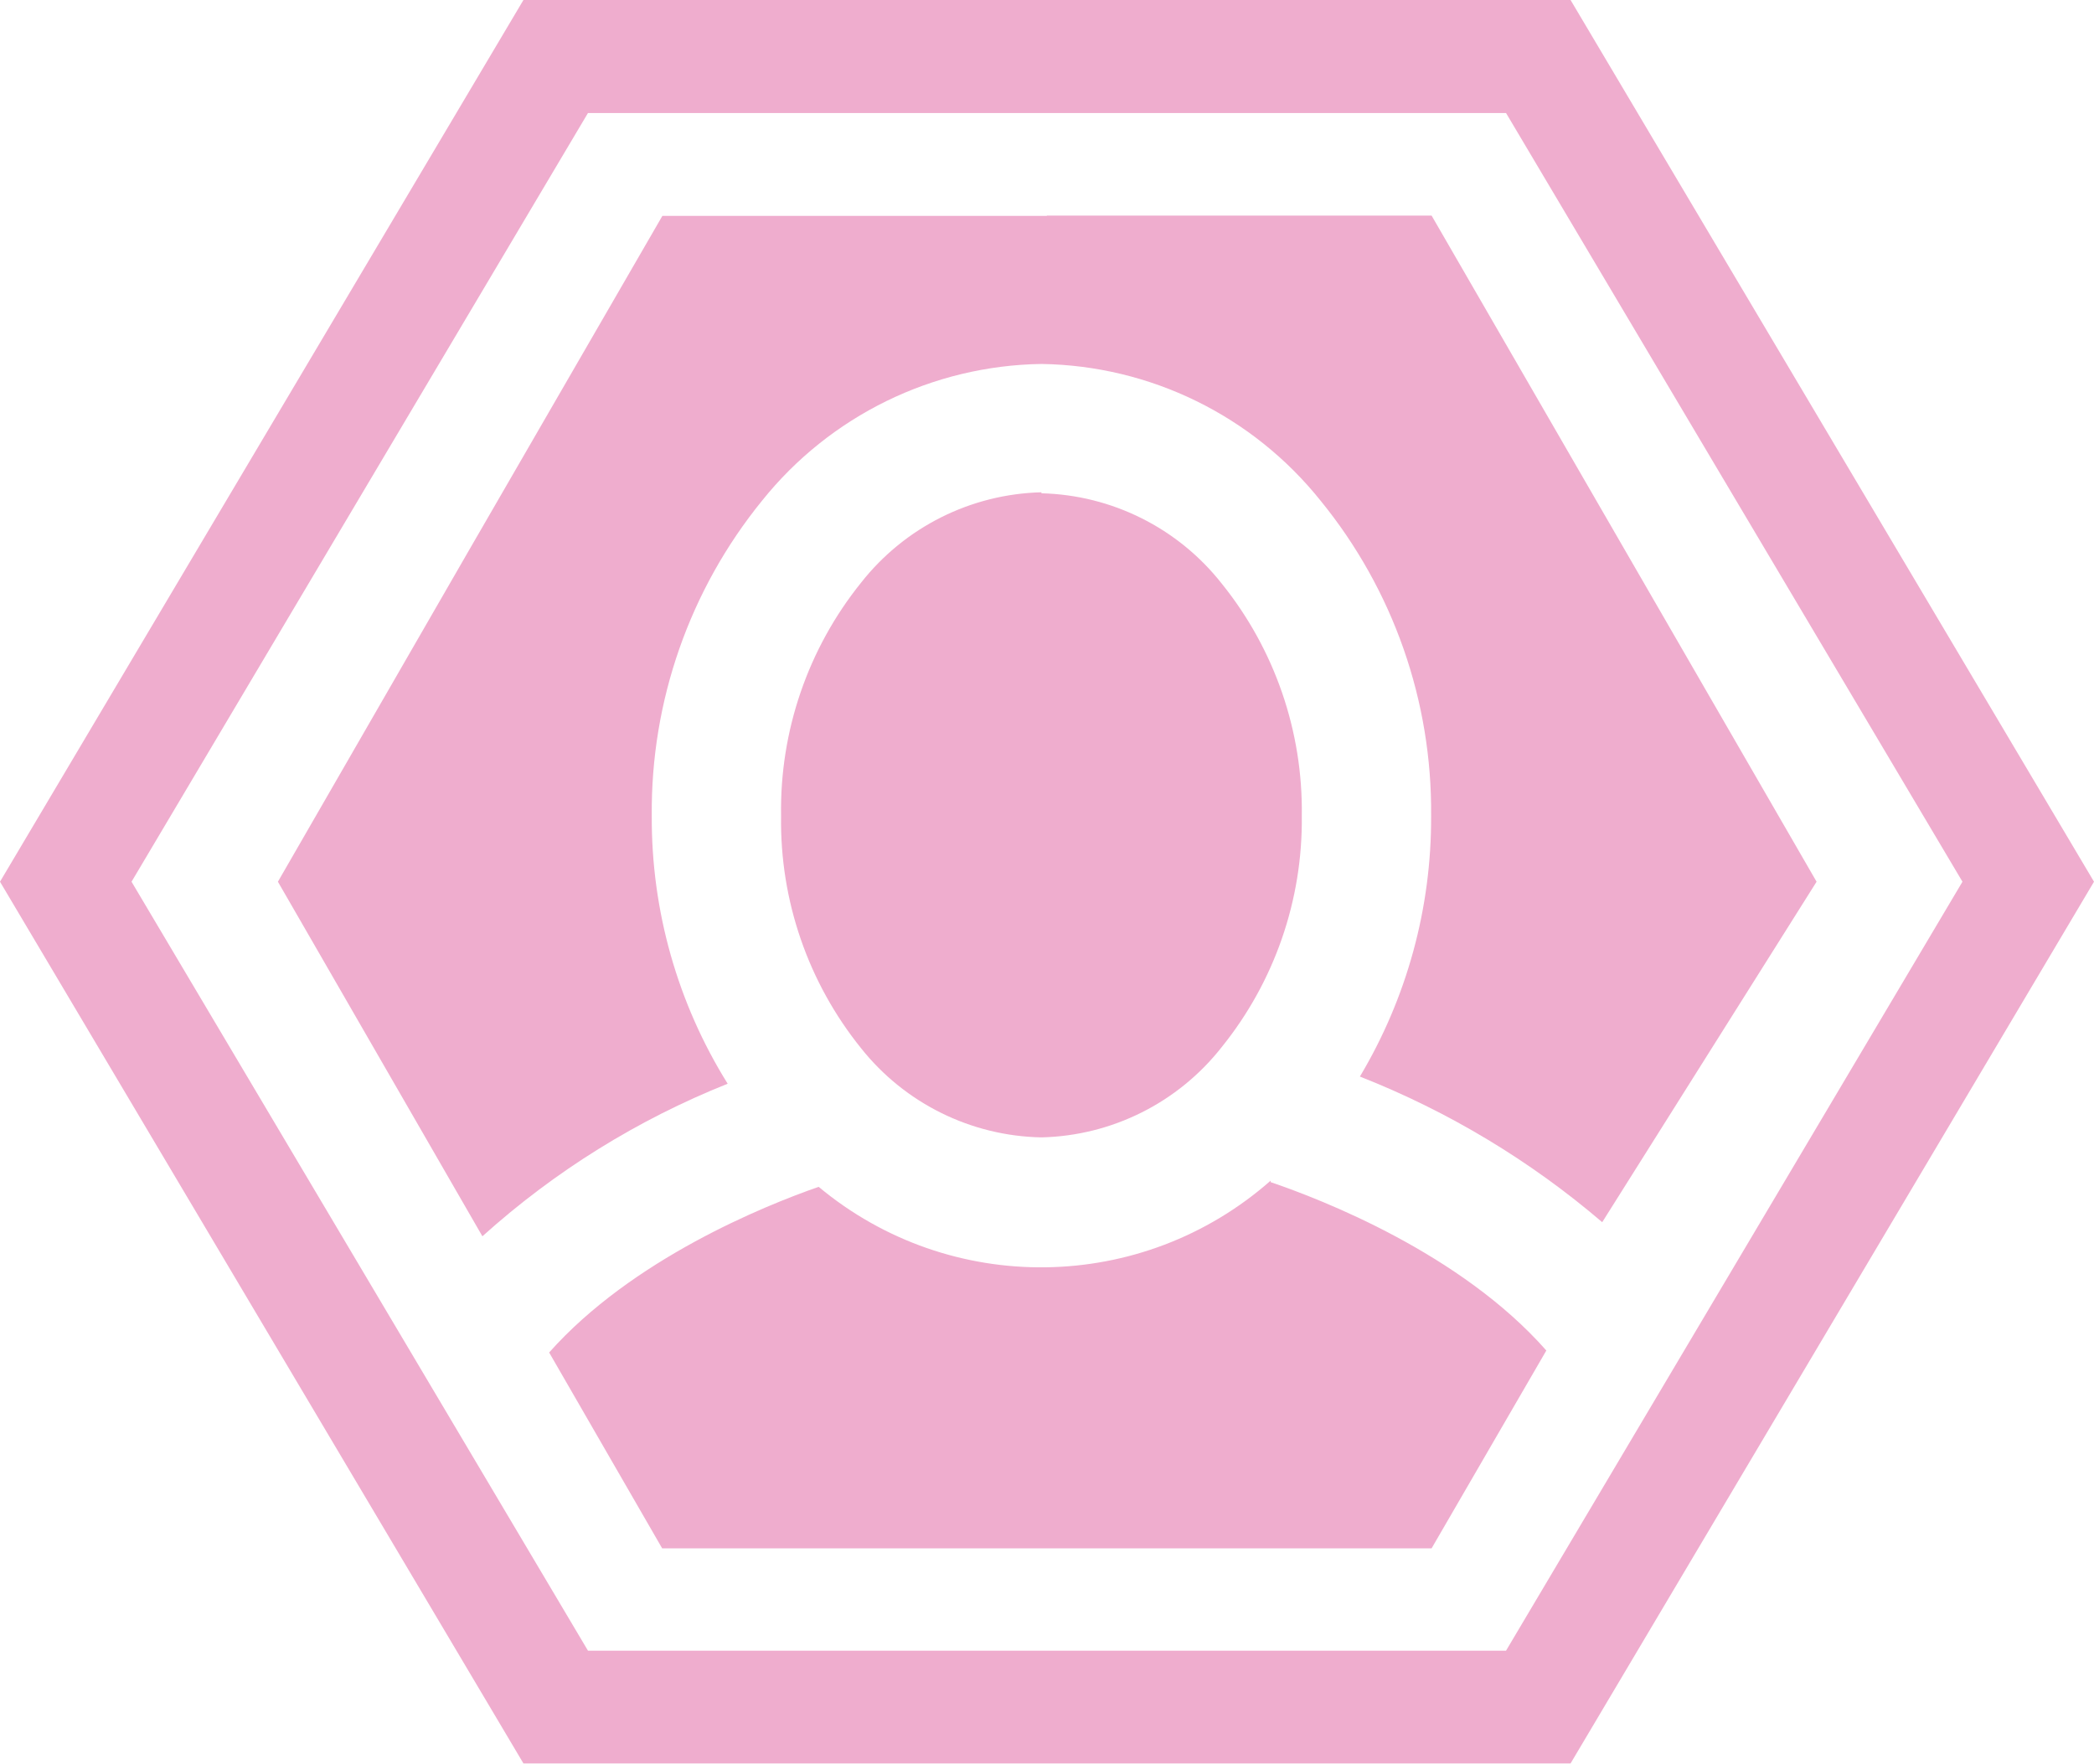
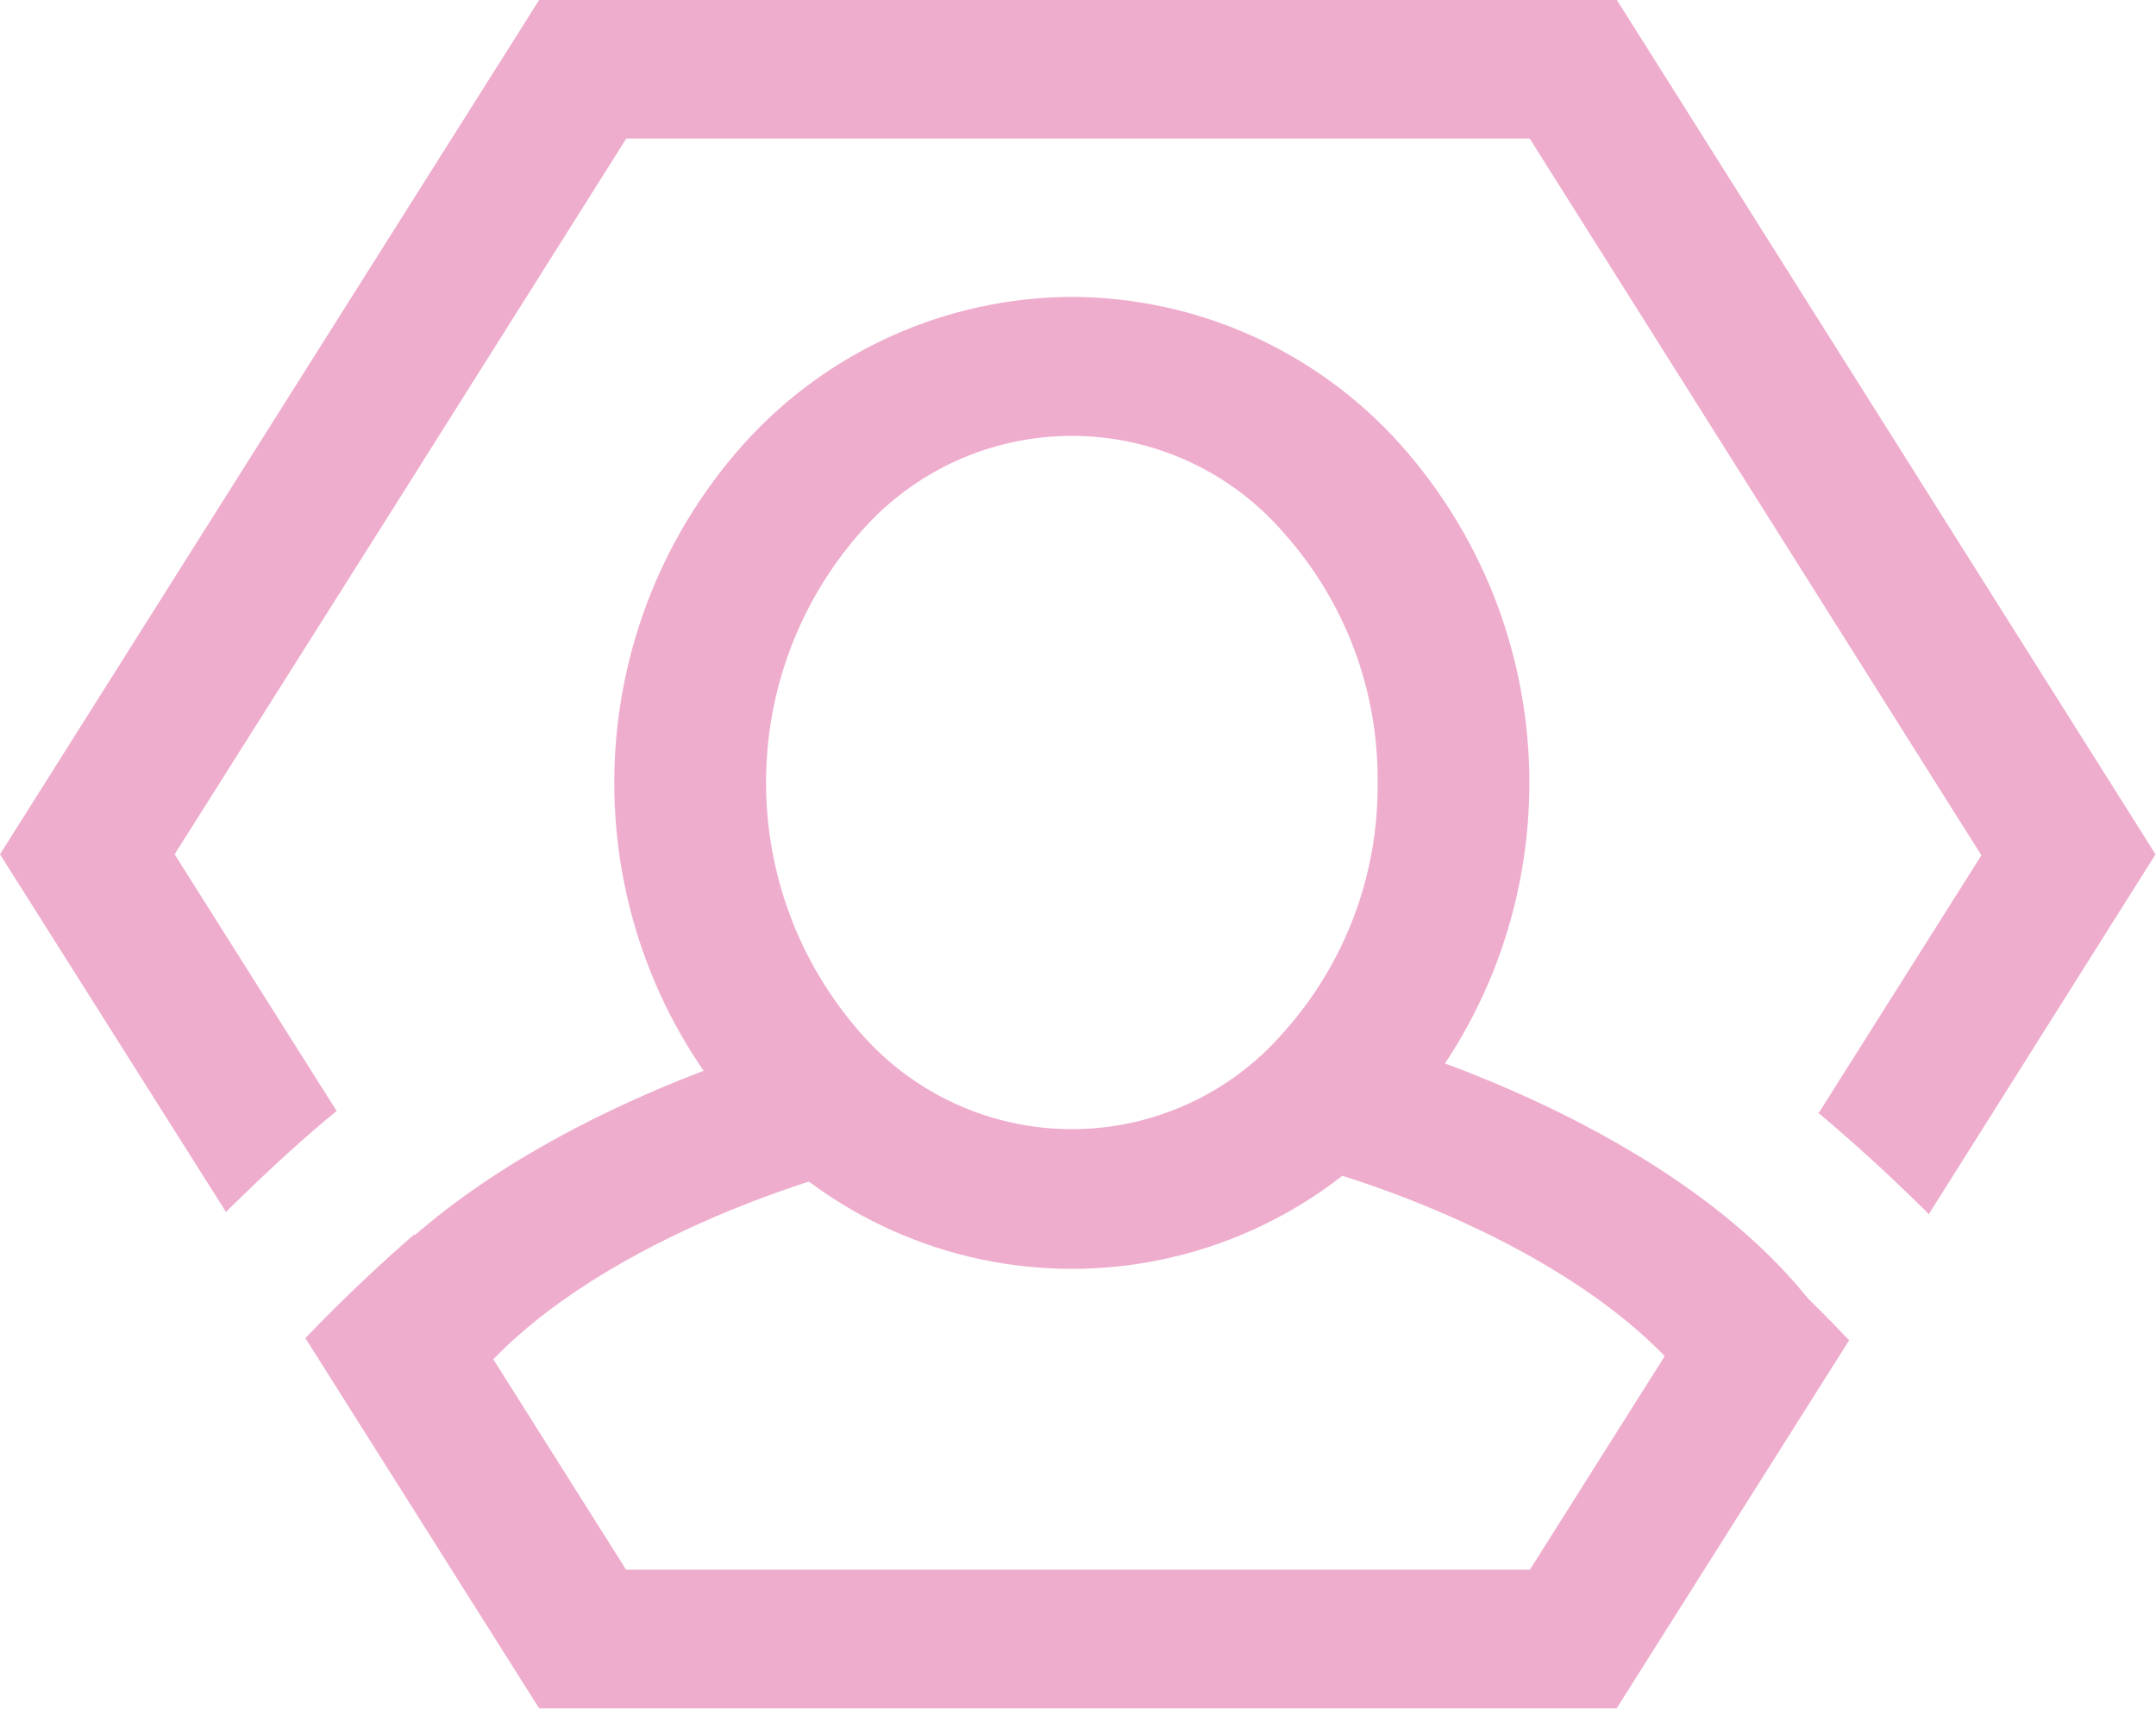
- <svg xmlns="http://www.w3.org/2000/svg" viewBox="0 0 84.69 71.32">
+ <svg xmlns="http://www.w3.org/2000/svg" viewBox="0 0 89.02 70.55">
  <defs>
-     <style>.cls-1{fill:#efadce;fill-rule:evenodd;}</style>
+     <style>.cls-1{fill:#efadce;}</style>
  </defs>
  <g id="Layer_2" data-name="Layer 2">
    <g id="Layer_1-2" data-name="Layer 1">
-       <path class="cls-1" d="M42.34,8.73H26.79L19,22.2h0L11.24,35.66,19.51,50a33.23,33.23,0,0,1,9.92-6.17A20.27,20.27,0,0,1,26.36,33a19.91,19.91,0,0,1,4.46-12.75,14.76,14.76,0,0,1,11.3-5.53,14.73,14.73,0,0,1,11.29,5.53A19.86,19.86,0,0,1,57.88,33,20.35,20.35,0,0,1,55,43.54a34.53,34.53,0,0,1,9.8,5.89l8.67-13.77L57.9,8.72H42.34Z" />
-       <path class="cls-1" d="M42.12,19.91a9.58,9.58,0,0,0-7.29,3.65A14.65,14.65,0,0,0,31.59,33a14.61,14.61,0,0,0,3.24,9.4A9.55,9.55,0,0,0,42.12,46a9.55,9.55,0,0,0,7.29-3.65A14.61,14.61,0,0,0,52.65,33a14.63,14.63,0,0,0-3.24-9.4,9.58,9.58,0,0,0-7.29-3.65" />
-       <path class="cls-1" d="M51.39,47.75A14.05,14.05,0,0,1,33.11,48c-2.21.77-7.55,2.93-10.9,6.7l4.57,7.92H57.9l4.64-8c-3.46-3.93-9.09-6.11-11.15-6.81" />
-       <path class="cls-1" d="M63.52,71.32,84.69,35.66,63.52,0H21.17L0,35.66,21.17,71.32H63.52Zm-2.61-4.56,18.46-31.1L60.91,4.57H23.78L5.32,35.66l18.46,31.1H60.91Z" />
+       <path class="cls-1" d="M75.07,46l6.74-10.68L63.16,5.72H44.51v0H25.86L16.54,20.51h0L7.21,35.28l6.69,10.6c-1.24,1-2.86,2.48-4.57,4.17L0,35.28,11.12,17.65h0L22.26,0h44.5L89,35.28,79.64,50.14c-1.7-1.7-3.32-3.14-4.57-4.19M65,70.55H22.26L12.61,55.26c1.59-1.67,3.19-3.15,4.5-4.29l8.74,13.85H63.17l8.69-13.77c1.32,1.15,2.91,2.62,4.49,4.3l-9.6,15.2Z" />
+       <path class="cls-1" d="M34.65,48.42s-10.33,2.71-15.22,8.77l-5-3.41c6.14-7.6,18.46-10.84,18.5-10.85Z" />
+       <path class="cls-1" d="M56.16,42.77S68.52,46,74.65,53.62l-5,3.41C64.75,51,54.45,48.26,54.42,48.26Z" />
+       <path class="cls-1" d="M53,22a11.56,11.56,0,0,0-17.49,0,15.65,15.65,0,0,0,0,20.63,11.56,11.56,0,0,0,17.49,0,15.21,15.21,0,0,0,3.88-10.31A15.22,15.22,0,0,0,53,22m-8.74-9.74a18.28,18.28,0,0,1,13.54,6.07,21,21,0,0,1,0,28,18.15,18.15,0,0,1-27.09,0,21,21,0,0,1,0-28A18.32,18.32,0,0,1,44.24,12.26Z" />
    </g>
  </g>
</svg>
